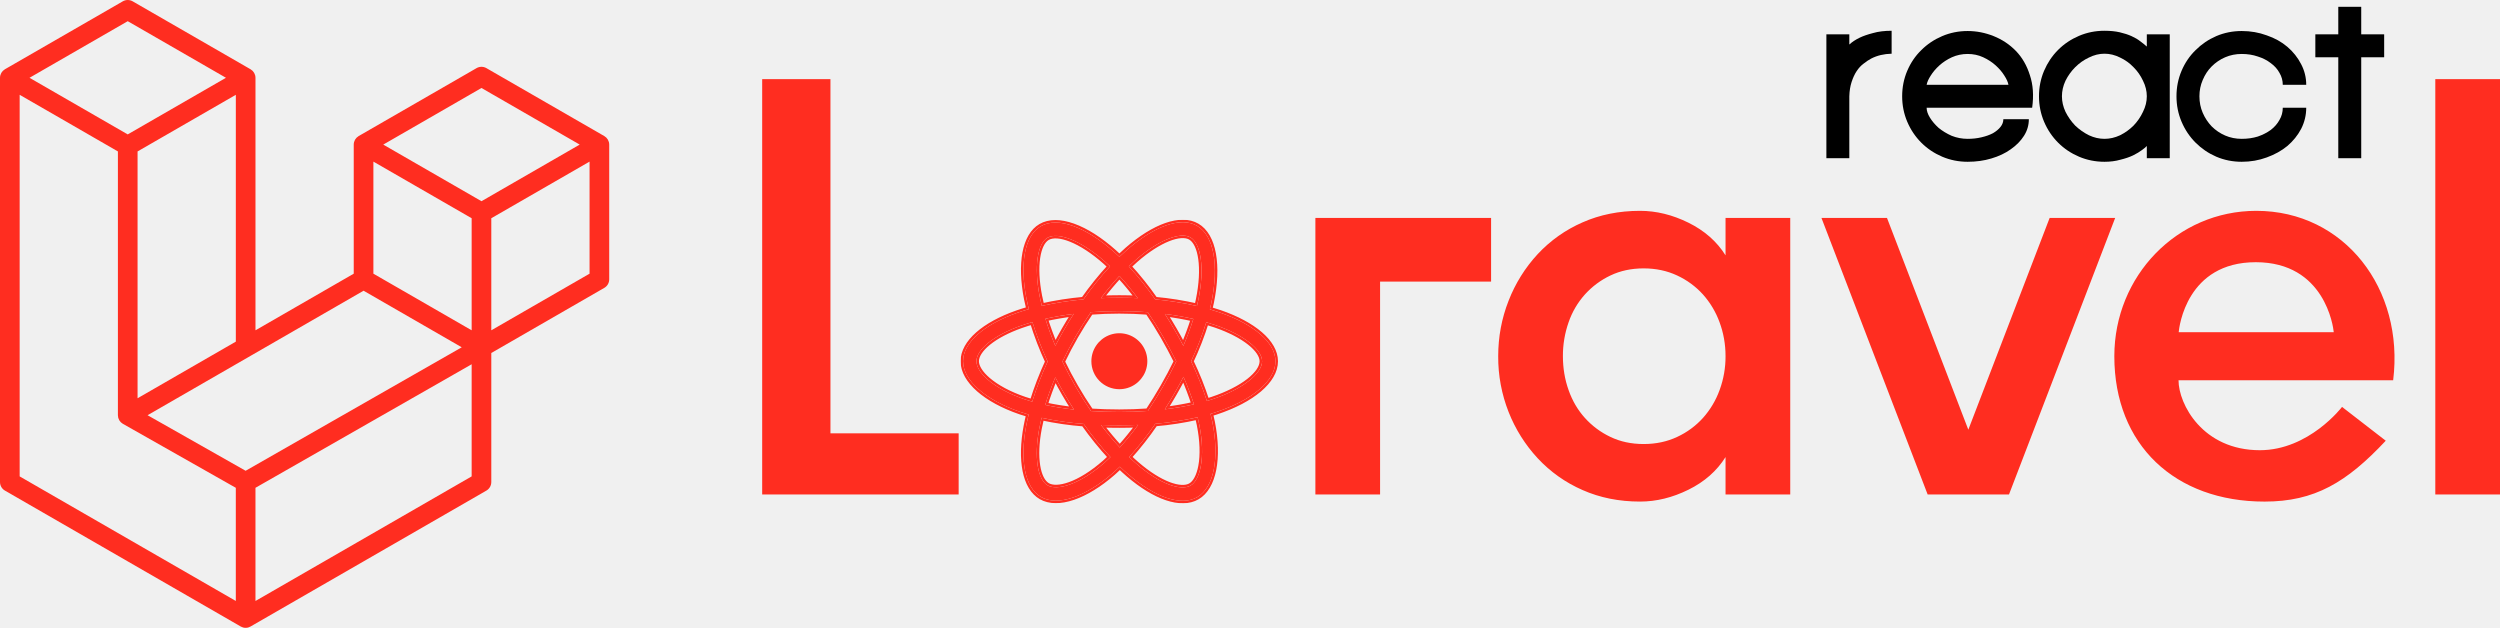
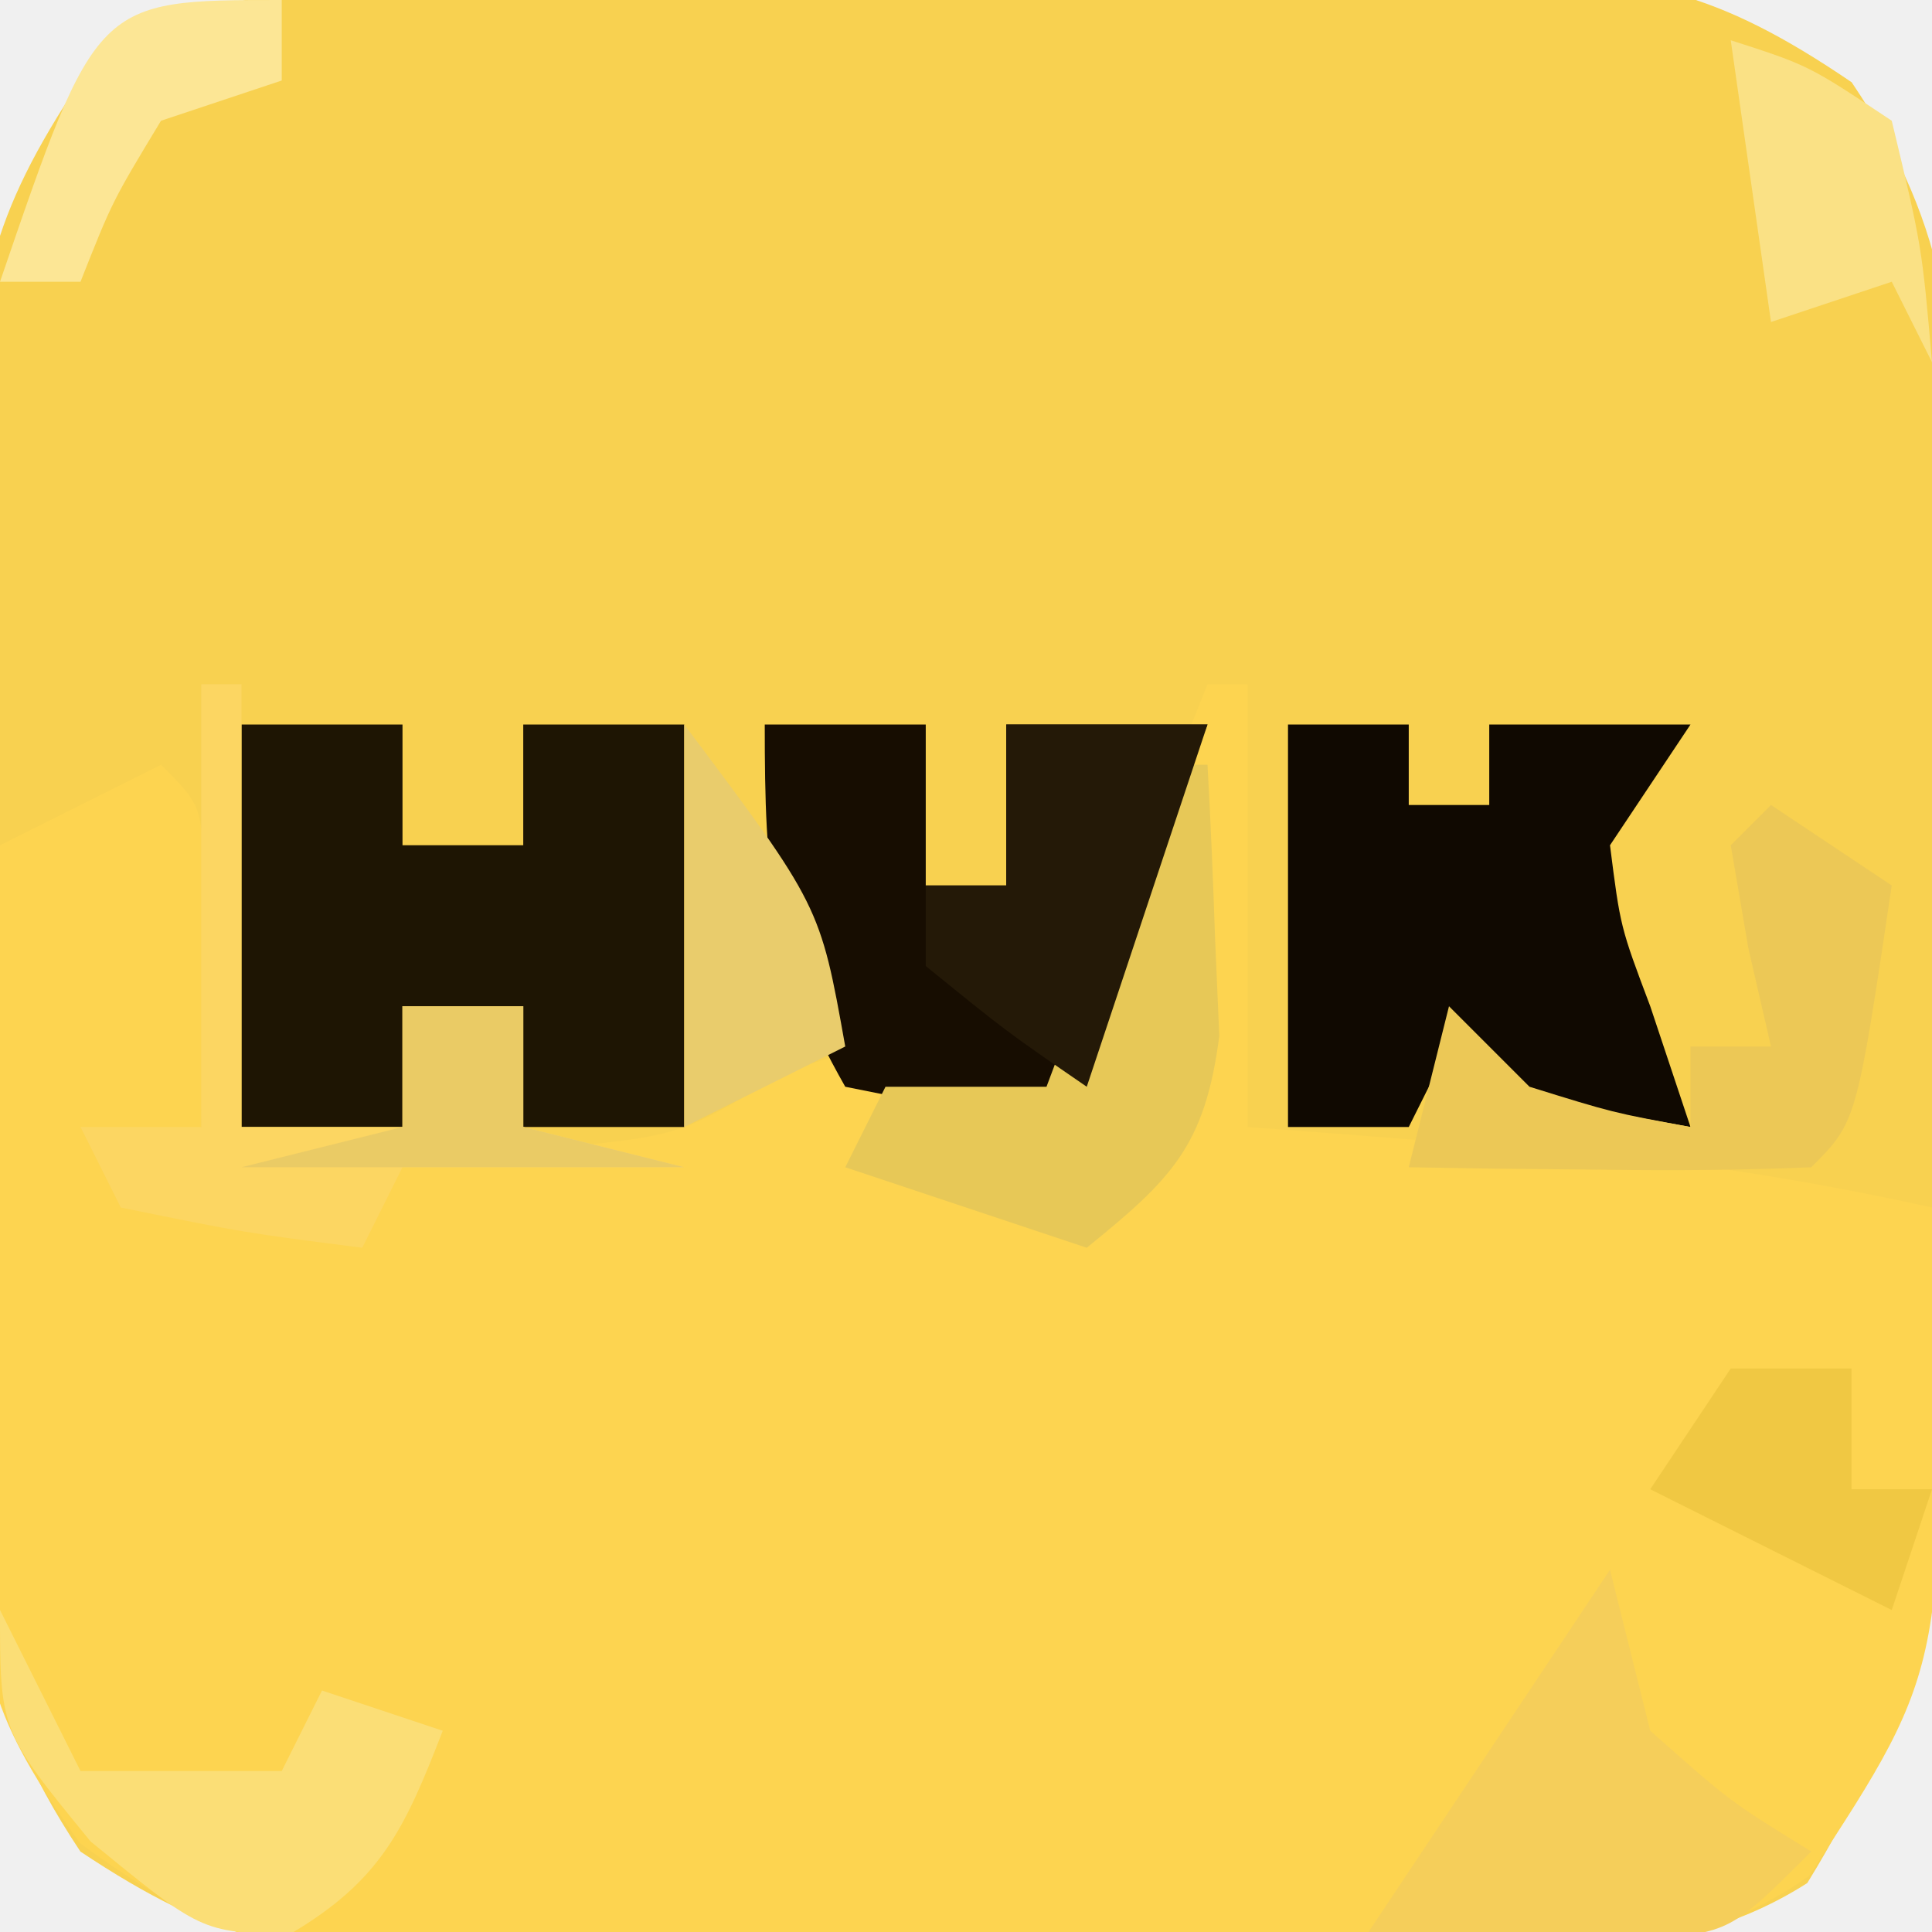
- <svg xmlns="http://www.w3.org/2000/svg" width="1991" height="500" viewBox="0 0 1991 500" fill="none">
-   <mask id="path-1-outside-1_1_7" maskUnits="userSpaceOnUse" x="765" y="175" width="253" height="226" fill="black">
-     <rect fill="white" x="765" y="175" width="253" height="226" />
-     <path d="M971.537 248.894C968.887 247.988 966.217 247.145 963.529 246.365C963.975 244.551 964.386 242.726 964.763 240.892C970.827 211.403 966.862 187.646 953.33 179.825C940.374 172.321 919.125 180.141 897.69 198.84C895.582 200.685 893.518 202.585 891.496 204.541C890.149 203.242 888.767 201.97 887.35 200.727C864.884 180.732 842.365 172.31 828.849 180.157C815.893 187.677 812.042 210.009 817.499 237.958C818.045 240.722 818.658 243.474 819.339 246.214C816.152 247.121 813.073 248.09 810.13 249.117C783.823 258.316 767 272.739 767 287.696C767 303.15 785.056 318.646 812.488 328.042C814.713 328.799 816.959 329.502 819.225 330.152C818.489 333.085 817.838 336.051 817.271 339.05C812.089 366.518 816.131 388.321 829.062 395.795C842.417 403.511 864.822 395.582 886.661 376.458C888.389 374.945 890.116 373.347 891.844 371.664C894.027 373.775 896.273 375.824 898.581 377.811C919.726 396.043 940.607 403.408 953.517 395.914C966.862 388.171 971.2 364.746 965.566 336.246C965.134 334.07 964.637 331.848 964.074 329.582C965.649 329.115 967.192 328.633 968.702 328.136C997.206 318.667 1015.78 303.358 1015.78 287.711C1015.76 272.682 998.403 258.165 971.537 248.894ZM904.681 206.873C923.043 190.854 940.208 184.531 948.033 189.05C956.362 193.865 959.601 213.279 954.367 238.741C954.021 240.399 953.648 242.053 953.247 243.701C942.289 241.208 931.177 239.449 919.985 238.435C913.577 229.204 906.553 220.417 898.959 212.133C900.818 210.33 902.722 208.576 904.671 206.873H904.681ZM840.453 300.476C842.702 304.829 845.053 309.129 847.507 313.376C850.005 317.708 852.608 321.977 855.317 326.182C847.616 325.345 839.963 324.111 832.389 322.487C834.586 315.376 837.292 307.991 840.453 300.476ZM840.453 275.429C837.343 268.074 834.711 260.84 832.55 253.853C839.65 252.262 847.216 250.962 855.104 249.977C852.461 254.102 849.918 258.288 847.475 262.534C845.033 266.781 842.687 271.079 840.437 275.429H840.453ZM846.102 287.955C849.377 281.124 852.905 274.425 856.685 267.857C860.461 261.292 864.481 254.878 868.745 248.614C876.146 248.054 883.733 247.759 891.398 247.759C899.063 247.759 906.697 248.054 914.093 248.619C918.311 254.869 922.307 261.261 926.08 267.795C929.853 274.328 933.427 280.996 936.803 287.799C933.472 294.654 929.906 301.381 926.106 307.981C922.336 314.545 918.363 320.978 914.186 327.281C906.801 327.799 899.156 328.084 891.382 328.084C883.609 328.084 876.109 327.84 868.859 327.369C864.564 321.084 860.511 314.642 856.7 308.043C852.89 301.444 849.352 294.748 846.087 287.955H846.102ZM935.305 313.303C937.81 308.957 940.215 304.553 942.519 300.093C945.678 307.255 948.467 314.576 950.874 322.025C943.21 323.751 935.462 325.074 927.661 325.99C930.293 321.813 932.842 317.584 935.305 313.303ZM942.416 275.434C940.121 271.063 937.736 266.744 935.258 262.477C932.84 258.269 930.319 254.113 927.697 250.008C935.632 251.013 943.245 252.35 950.381 253.983C948.087 261.262 945.428 268.421 942.416 275.434ZM891.502 219.747C896.677 225.401 901.563 231.314 906.143 237.461C896.347 236.994 886.545 236.994 876.736 237.461C881.572 231.066 886.521 225.131 891.502 219.747ZM834.198 189.366C842.521 184.536 860.924 191.439 880.323 208.682C881.561 209.786 882.81 210.941 884.054 212.139C876.422 220.421 869.348 229.201 862.878 238.42C851.711 239.426 840.621 241.157 829.678 243.602C829.046 241.059 828.476 238.499 827.968 235.922C823.278 211.962 826.382 193.901 834.198 189.366ZM822.065 319.89C819.992 319.299 817.945 318.658 815.924 317.967C803.796 313.821 793.779 308.411 786.901 302.518C780.744 297.237 777.624 291.966 777.624 287.696C777.624 278.621 791.13 267.043 813.654 259.191C816.483 258.207 819.337 257.307 822.215 256.491C825.561 267.242 829.612 277.759 834.343 287.976C829.555 298.333 825.454 308.994 822.065 319.89ZM879.659 368.436C870.004 376.894 860.333 382.89 851.808 385.911C844.148 388.622 838.048 388.7 834.363 386.569C826.517 382.035 823.252 364.523 827.704 341.035C828.232 338.271 828.837 335.507 829.518 332.743C840.57 335.124 851.771 336.75 863.044 337.609C869.577 346.876 876.71 355.706 884.396 364.041C882.852 365.559 881.271 367.021 879.659 368.436ZM891.797 356.402C886.76 350.955 881.732 344.927 876.83 338.449C881.594 338.636 886.445 338.729 891.382 338.729C896.451 338.729 901.468 338.62 906.412 338.397C901.849 344.643 896.971 350.652 891.797 356.402ZM956.331 371.219C954.849 379.221 951.869 384.559 948.184 386.694C940.342 391.244 923.577 385.331 905.5 369.736C903.427 367.954 901.354 366.041 899.244 364.036C906.781 355.668 913.747 346.803 920.094 337.501C931.429 336.54 942.685 334.8 953.781 332.292C954.289 334.344 954.738 336.355 955.128 338.325C957.621 350.918 957.979 362.31 956.331 371.219ZM965.349 318.024C963.991 318.475 962.591 318.911 961.171 319.336C957.692 308.535 953.483 297.983 948.572 287.753C953.299 277.659 957.343 267.26 960.679 256.626C963.224 257.367 965.696 258.145 968.075 258.969C991.096 266.908 1005.14 278.663 1005.14 287.696C1005.14 297.335 989.971 309.846 965.349 318.024Z" />
-   </mask>
-   <path d="M971.537 248.894C968.887 247.988 966.217 247.145 963.529 246.365C963.975 244.551 964.386 242.726 964.763 240.892C970.827 211.403 966.862 187.646 953.33 179.825C940.374 172.321 919.125 180.141 897.69 198.84C895.582 200.685 893.518 202.585 891.496 204.541C890.149 203.242 888.767 201.97 887.35 200.727C864.884 180.732 842.365 172.31 828.849 180.157C815.893 187.677 812.042 210.009 817.499 237.958C818.045 240.722 818.658 243.474 819.339 246.214C816.152 247.121 813.073 248.09 810.13 249.117C783.823 258.316 767 272.739 767 287.696C767 303.15 785.056 318.646 812.488 328.042C814.713 328.799 816.959 329.502 819.225 330.152C818.489 333.085 817.838 336.051 817.271 339.05C812.089 366.518 816.131 388.321 829.062 395.795C842.417 403.511 864.822 395.582 886.661 376.458C888.389 374.945 890.116 373.347 891.844 371.664C894.027 373.775 896.273 375.824 898.581 377.811C919.726 396.043 940.607 403.408 953.517 395.914C966.862 388.171 971.2 364.746 965.566 336.246C965.134 334.07 964.637 331.848 964.074 329.582C965.649 329.115 967.192 328.633 968.702 328.136C997.206 318.667 1015.78 303.358 1015.78 287.711C1015.76 272.682 998.403 258.165 971.537 248.894ZM904.681 206.873C923.043 190.854 940.208 184.531 948.033 189.05C956.362 193.865 959.601 213.279 954.367 238.741C954.021 240.399 953.648 242.053 953.247 243.701C942.289 241.208 931.177 239.449 919.985 238.435C913.577 229.204 906.553 220.417 898.959 212.133C900.818 210.33 902.722 208.576 904.671 206.873H904.681ZM840.453 300.476C842.702 304.829 845.053 309.129 847.507 313.376C850.005 317.708 852.608 321.977 855.317 326.182C847.616 325.345 839.963 324.111 832.389 322.487C834.586 315.376 837.292 307.991 840.453 300.476ZM840.453 275.429C837.343 268.074 834.711 260.84 832.55 253.853C839.65 252.262 847.216 250.962 855.104 249.977C852.461 254.102 849.918 258.288 847.475 262.534C845.033 266.781 842.687 271.079 840.437 275.429H840.453ZM846.102 287.955C849.377 281.124 852.905 274.425 856.685 267.857C860.461 261.292 864.481 254.878 868.745 248.614C876.146 248.054 883.733 247.759 891.398 247.759C899.063 247.759 906.697 248.054 914.093 248.619C918.311 254.869 922.307 261.261 926.08 267.795C929.853 274.328 933.427 280.996 936.803 287.799C933.472 294.654 929.906 301.381 926.106 307.981C922.336 314.545 918.363 320.978 914.186 327.281C906.801 327.799 899.156 328.084 891.382 328.084C883.609 328.084 876.109 327.84 868.859 327.369C864.564 321.084 860.511 314.642 856.7 308.043C852.89 301.444 849.352 294.748 846.087 287.955H846.102ZM935.305 313.303C937.81 308.957 940.215 304.553 942.519 300.093C945.678 307.255 948.467 314.576 950.874 322.025C943.21 323.751 935.462 325.074 927.661 325.99C930.293 321.813 932.842 317.584 935.305 313.303ZM942.416 275.434C940.121 271.063 937.736 266.744 935.258 262.477C932.84 258.269 930.319 254.113 927.697 250.008C935.632 251.013 943.245 252.35 950.381 253.983C948.087 261.262 945.428 268.421 942.416 275.434ZM891.502 219.747C896.677 225.401 901.563 231.314 906.143 237.461C896.347 236.994 886.545 236.994 876.736 237.461C881.572 231.066 886.521 225.131 891.502 219.747ZM834.198 189.366C842.521 184.536 860.924 191.439 880.323 208.682C881.561 209.786 882.81 210.941 884.054 212.139C876.422 220.421 869.348 229.201 862.878 238.42C851.711 239.426 840.621 241.157 829.678 243.602C829.046 241.059 828.476 238.499 827.968 235.922C823.278 211.962 826.382 193.901 834.198 189.366ZM822.065 319.89C819.992 319.299 817.945 318.658 815.924 317.967C803.796 313.821 793.779 308.411 786.901 302.518C780.744 297.237 777.624 291.966 777.624 287.696C777.624 278.621 791.13 267.043 813.654 259.191C816.483 258.207 819.337 257.307 822.215 256.491C825.561 267.242 829.612 277.759 834.343 287.976C829.555 298.333 825.454 308.994 822.065 319.89ZM879.659 368.436C870.004 376.894 860.333 382.89 851.808 385.911C844.148 388.622 838.048 388.7 834.363 386.569C826.517 382.035 823.252 364.523 827.704 341.035C828.232 338.271 828.837 335.507 829.518 332.743C840.57 335.124 851.771 336.75 863.044 337.609C869.577 346.876 876.71 355.706 884.396 364.041C882.852 365.559 881.271 367.021 879.659 368.436ZM891.797 356.402C886.76 350.955 881.732 344.927 876.83 338.449C881.594 338.636 886.445 338.729 891.382 338.729C896.451 338.729 901.468 338.62 906.412 338.397C901.849 344.643 896.971 350.652 891.797 356.402ZM956.331 371.219C954.849 379.221 951.869 384.559 948.184 386.694C940.342 391.244 923.577 385.331 905.5 369.736C903.427 367.954 901.354 366.041 899.244 364.036C906.781 355.668 913.747 346.803 920.094 337.501C931.429 336.54 942.685 334.8 953.781 332.292C954.289 334.344 954.738 336.355 955.128 338.325C957.621 350.918 957.979 362.31 956.331 371.219ZM965.349 318.024C963.991 318.475 962.591 318.911 961.171 319.336C957.692 308.535 953.483 297.983 948.572 287.753C953.299 277.659 957.343 267.26 960.679 256.626C963.224 257.367 965.696 258.145 968.075 258.969C991.096 266.908 1005.14 278.663 1005.14 287.696C1005.14 297.335 989.971 309.846 965.349 318.024Z" fill="#FF2D20" />
-   <path d="M971.537 248.894C968.887 247.988 966.217 247.145 963.529 246.365C963.975 244.551 964.386 242.726 964.763 240.892C970.827 211.403 966.862 187.646 953.33 179.825C940.374 172.321 919.125 180.141 897.69 198.84C895.582 200.685 893.518 202.585 891.496 204.541C890.149 203.242 888.767 201.97 887.35 200.727C864.884 180.732 842.365 172.31 828.849 180.157C815.893 187.677 812.042 210.009 817.499 237.958C818.045 240.722 818.658 243.474 819.339 246.214C816.152 247.121 813.073 248.09 810.13 249.117C783.823 258.316 767 272.739 767 287.696C767 303.15 785.056 318.646 812.488 328.042C814.713 328.799 816.959 329.502 819.225 330.152C818.489 333.085 817.838 336.051 817.271 339.05C812.089 366.518 816.131 388.321 829.062 395.795C842.417 403.511 864.822 395.582 886.661 376.458C888.389 374.945 890.116 373.347 891.844 371.664C894.027 373.775 896.273 375.824 898.581 377.811C919.726 396.043 940.607 403.408 953.517 395.914C966.862 388.171 971.2 364.746 965.566 336.246C965.134 334.07 964.637 331.848 964.074 329.582C965.649 329.115 967.192 328.633 968.702 328.136C997.206 318.667 1015.78 303.358 1015.78 287.711C1015.76 272.682 998.403 258.165 971.537 248.894ZM904.681 206.873C923.043 190.854 940.208 184.531 948.033 189.05C956.362 193.865 959.601 213.279 954.367 238.741C954.021 240.399 953.648 242.053 953.247 243.701C942.289 241.208 931.177 239.449 919.985 238.435C913.577 229.204 906.553 220.417 898.959 212.133C900.818 210.33 902.722 208.576 904.671 206.873H904.681ZM840.453 300.476C842.702 304.829 845.053 309.129 847.507 313.376C850.005 317.708 852.608 321.977 855.317 326.182C847.616 325.345 839.963 324.111 832.389 322.487C834.586 315.376 837.292 307.991 840.453 300.476ZM840.453 275.429C837.343 268.074 834.711 260.84 832.55 253.853C839.65 252.262 847.216 250.962 855.104 249.977C852.461 254.102 849.918 258.288 847.475 262.534C845.033 266.781 842.687 271.079 840.437 275.429H840.453ZM846.102 287.955C849.377 281.124 852.905 274.425 856.685 267.857C860.461 261.292 864.481 254.878 868.745 248.614C876.146 248.054 883.733 247.759 891.398 247.759C899.063 247.759 906.697 248.054 914.093 248.619C918.311 254.869 922.307 261.261 926.08 267.795C929.853 274.328 933.427 280.996 936.803 287.799C933.472 294.654 929.906 301.381 926.106 307.981C922.336 314.545 918.363 320.978 914.186 327.281C906.801 327.799 899.156 328.084 891.382 328.084C883.609 328.084 876.109 327.84 868.859 327.369C864.564 321.084 860.511 314.642 856.7 308.043C852.89 301.444 849.352 294.748 846.087 287.955H846.102ZM935.305 313.303C937.81 308.957 940.215 304.553 942.519 300.093C945.678 307.255 948.467 314.576 950.874 322.025C943.21 323.751 935.462 325.074 927.661 325.99C930.293 321.813 932.842 317.584 935.305 313.303ZM942.416 275.434C940.121 271.063 937.736 266.744 935.258 262.477C932.84 258.269 930.319 254.113 927.697 250.008C935.632 251.013 943.245 252.35 950.381 253.983C948.087 261.262 945.428 268.421 942.416 275.434ZM891.502 219.747C896.677 225.401 901.563 231.314 906.143 237.461C896.347 236.994 886.545 236.994 876.736 237.461C881.572 231.066 886.521 225.131 891.502 219.747ZM834.198 189.366C842.521 184.536 860.924 191.439 880.323 208.682C881.561 209.786 882.81 210.941 884.054 212.139C876.422 220.421 869.348 229.201 862.878 238.42C851.711 239.426 840.621 241.157 829.678 243.602C829.046 241.059 828.476 238.499 827.968 235.922C823.278 211.962 826.382 193.901 834.198 189.366ZM822.065 319.89C819.992 319.299 817.945 318.658 815.924 317.967C803.796 313.821 793.779 308.411 786.901 302.518C780.744 297.237 777.624 291.966 777.624 287.696C777.624 278.621 791.13 267.043 813.654 259.191C816.483 258.207 819.337 257.307 822.215 256.491C825.561 267.242 829.612 277.759 834.343 287.976C829.555 298.333 825.454 308.994 822.065 319.89ZM879.659 368.436C870.004 376.894 860.333 382.89 851.808 385.911C844.148 388.622 838.048 388.7 834.363 386.569C826.517 382.035 823.252 364.523 827.704 341.035C828.232 338.271 828.837 335.507 829.518 332.743C840.57 335.124 851.771 336.75 863.044 337.609C869.577 346.876 876.71 355.706 884.396 364.041C882.852 365.559 881.271 367.021 879.659 368.436ZM891.797 356.402C886.76 350.955 881.732 344.927 876.83 338.449C881.594 338.636 886.445 338.729 891.382 338.729C896.451 338.729 901.468 338.62 906.412 338.397C901.849 344.643 896.971 350.652 891.797 356.402ZM956.331 371.219C954.849 379.221 951.869 384.559 948.184 386.694C940.342 391.244 923.577 385.331 905.5 369.736C903.427 367.954 901.354 366.041 899.244 364.036C906.781 355.668 913.747 346.803 920.094 337.501C931.429 336.54 942.685 334.8 953.781 332.292C954.289 334.344 954.738 336.355 955.128 338.325C957.621 350.918 957.979 362.31 956.331 371.219ZM965.349 318.024C963.991 318.475 962.591 318.911 961.171 319.336C957.692 308.535 953.483 297.983 948.572 287.753C953.299 277.659 957.343 267.26 960.679 256.626C963.224 257.367 965.696 258.145 968.075 258.969C991.096 266.908 1005.14 278.663 1005.14 287.696C1005.14 297.335 989.971 309.846 965.349 318.024Z" stroke="#FF2D20" stroke-width="4" mask="url(#path-1-outside-1_1_7)" />
-   <path d="M891.382 309.96C895.793 309.974 900.109 308.679 903.783 306.24C907.457 303.8 910.325 300.324 912.023 296.253C913.721 292.182 914.172 287.699 913.321 283.372C912.469 279.044 910.352 275.066 907.239 271.943C904.125 268.819 900.154 266.689 895.829 265.823C891.504 264.957 887.02 265.394 882.944 267.079C878.867 268.764 875.383 271.62 872.931 275.286C870.479 278.953 869.17 283.264 869.17 287.675C869.164 290.597 869.733 293.492 870.847 296.193C871.96 298.895 873.595 301.351 875.658 303.421C877.72 305.49 880.171 307.133 882.869 308.255C885.567 309.377 888.46 309.957 891.382 309.96Z" fill="#FF2D20" />
-   <path fill-rule="evenodd" clip-rule="evenodd" d="M484.904 113.113C485.084 113.78 485.176 114.467 485.178 115.157V222.481C485.178 223.859 484.815 225.212 484.125 226.404C483.435 227.596 482.443 228.584 481.25 229.27L391.267 281.132V383.926C391.267 386.724 389.782 389.306 387.359 390.715L199.527 498.958C199.097 499.202 198.628 499.359 198.159 499.525C197.984 499.584 197.817 499.691 197.632 499.74C196.319 500.087 194.939 500.087 193.626 499.74C193.411 499.682 193.215 499.564 193.01 499.486C192.58 499.33 192.131 499.193 191.72 498.958L3.928 390.715C2.735 390.029 1.744 389.04 1.054 387.848C0.365 386.656 0.001 385.304 0 383.926L0 61.955C0 61.251 0.098 60.566 0.274 59.901C0.332 59.676 0.469 59.471 0.547 59.246C0.694 58.835 0.831 58.414 1.046 58.033C1.192 57.779 1.407 57.573 1.583 57.338C1.808 57.025 2.013 56.703 2.277 56.429C2.501 56.204 2.795 56.038 3.049 55.842C3.332 55.607 3.586 55.353 3.908 55.167L97.819 1.045C99.008 0.36 100.356 0 101.728 0C103.099 0 104.447 0.36 105.636 1.045L199.537 55.167H199.557C199.869 55.363 200.133 55.607 200.417 55.832C200.671 56.028 200.954 56.204 201.179 56.419C201.452 56.703 201.648 57.025 201.882 57.338C202.048 57.573 202.273 57.779 202.41 58.033C202.635 58.424 202.762 58.835 202.918 59.246C202.996 59.471 203.133 59.676 203.192 59.911C203.371 60.578 203.463 61.265 203.465 61.955V263.055L281.713 217.952V115.148C281.713 114.463 281.81 113.768 281.986 113.113C282.055 112.878 282.182 112.673 282.26 112.448C282.416 112.037 282.553 111.617 282.768 111.235C282.915 110.981 283.13 110.775 283.296 110.541C283.53 110.228 283.726 109.905 283.999 109.631C284.224 109.406 284.507 109.24 284.761 109.044C285.054 108.809 285.309 108.555 285.621 108.369L379.542 54.248C380.73 53.562 382.078 53.201 383.45 53.201C384.822 53.201 386.17 53.562 387.359 54.248L481.26 108.369C481.592 108.565 481.846 108.809 482.139 109.034C482.383 109.23 482.667 109.406 482.891 109.621C483.165 109.905 483.36 110.228 483.595 110.541C483.771 110.775 483.986 110.981 484.123 111.235C484.347 111.617 484.474 112.037 484.631 112.448C484.719 112.673 484.846 112.878 484.904 113.113ZM469.524 217.952V128.705L436.664 147.642L391.267 173.808V263.055L469.534 217.952H469.524ZM375.623 379.397V290.091L330.969 315.621L203.455 388.475V478.622L375.623 379.397ZM15.653 75.503V379.397L187.802 478.612V388.485L97.868 337.532L97.839 337.513L97.8 337.493C97.497 337.317 97.243 337.063 96.959 336.847C96.715 336.652 96.432 336.495 96.217 336.28L96.197 336.251C95.943 336.006 95.767 335.703 95.552 335.429C95.357 335.165 95.122 334.94 94.966 334.666L94.956 334.637C94.78 334.343 94.673 333.991 94.546 333.659C94.419 333.365 94.253 333.091 94.175 332.778C94.077 332.407 94.057 332.006 94.018 331.624C93.979 331.331 93.901 331.037 93.901 330.744V120.606L48.514 94.43L15.653 75.503ZM101.737 16.872L23.5 61.955L101.718 107.039L179.946 61.946L101.718 16.872H101.737ZM142.425 298.23L187.812 272.074V75.503L154.951 94.44L109.554 120.606V317.177L142.425 298.23ZM383.45 70.074L305.222 115.157L383.45 160.241L461.668 115.148L383.45 70.074ZM375.623 173.808L330.227 147.642L297.366 128.705V217.952L342.753 244.108L375.623 263.055V173.808ZM195.619 374.927L310.362 309.351L367.719 276.583L289.549 231.529L199.547 283.401L117.518 330.675L195.619 374.927Z" fill="#FF2D20" />
-   <path fill-rule="evenodd" clip-rule="evenodd" d="M661.371 63V345.115H763.474V393.787H607V63H661.371ZM1047.57 393.787V173.576H1187.5V224.268H1099.09V393.811H1047.57V393.787ZM1374.22 203.347V173.576H1425.75V393.799H1374.22V364.016C1367.29 375.045 1357.45 383.712 1344.68 390.004C1331.92 396.308 1319.08 399.454 1306.15 399.454C1289.45 399.454 1274.17 396.394 1260.3 390.249C1246.79 384.36 1234.64 375.751 1224.61 364.958C1214.66 354.224 1206.81 341.728 1201.45 328.112C1195.88 313.965 1193.07 298.88 1193.17 283.675C1193.17 268.251 1195.93 253.513 1201.45 239.484C1206.77 225.777 1214.62 213.193 1224.6 202.393C1234.64 191.605 1246.79 183 1260.3 177.114C1274.17 170.969 1289.45 167.909 1306.15 167.909C1319.07 167.909 1331.92 171.055 1344.68 177.359C1357.45 183.663 1367.29 192.318 1374.22 203.347ZM1369.5 310.619C1372.67 301.995 1374.27 292.875 1374.22 283.688C1374.22 274.225 1372.63 265.252 1369.5 256.757C1366.54 248.576 1362.06 241.035 1356.27 234.538C1350.5 228.166 1343.5 223.021 1335.7 219.408C1327.67 215.638 1318.75 213.74 1308.99 213.74C1299.22 213.74 1290.39 215.638 1282.52 219.408C1274.81 223.064 1267.9 228.206 1262.19 234.538C1256.42 241.001 1252 248.551 1249.2 256.744C1246.17 265.399 1244.65 274.508 1244.7 283.675C1244.7 293.126 1246.18 302.111 1249.2 310.606C1252.18 319.126 1256.52 326.52 1262.19 332.824C1267.9 339.159 1274.81 344.302 1282.52 347.955C1290.39 351.737 1299.22 353.623 1308.99 353.623C1318.75 353.623 1327.67 351.737 1335.7 347.955C1343.51 344.346 1350.5 339.2 1356.27 332.824C1362.06 326.332 1366.54 318.795 1369.5 310.619ZM1632.33 173.576H1684.52L1599.96 393.799H1535.18L1450.61 173.576H1502.8L1567.57 342.214L1632.33 173.576ZM1796.91 167.909C1867.06 167.909 1914.91 230.07 1905.92 302.821H1734.98C1734.98 321.819 1754.17 358.544 1799.74 358.544C1838.92 358.544 1865.19 324.084 1865.2 324.06L1900.01 350.991C1868.89 384.202 1843.4 399.467 1803.49 399.467C1732.19 399.467 1683.85 354.369 1683.85 283.688C1683.85 219.751 1733.82 167.909 1796.91 167.909ZM1735.11 264.542H1858.6C1858.22 260.307 1851.52 208.819 1796.49 208.819C1741.45 208.819 1735.51 260.307 1735.11 264.542ZM1939.47 393.787V63H1991V393.787H1939.47Z" fill="#FF2D20" />
-   <path d="M1472.8 35.462C1474.96 33.432 1477.74 31.605 1481.12 29.981C1483.96 28.628 1487.48 27.41 1491.68 26.327C1495.87 25.109 1500.81 24.5 1506.49 24.5V42.77C1500.4 42.905 1494.99 44.191 1490.25 46.627C1488.22 47.71 1486.19 49.063 1484.16 50.687C1482.13 52.176 1480.31 54.138 1478.68 56.574C1477.06 59.01 1475.71 61.92 1474.62 65.303C1473.54 68.551 1472.93 72.34 1472.8 76.671V126H1454.53V27.342H1472.8V35.462Z" fill="black" />
-   <path d="M1615.77 94.941C1615.77 99.678 1614.49 104.076 1611.91 108.136C1609.34 112.196 1605.82 115.782 1601.36 118.895C1597.03 122.008 1591.89 124.444 1585.93 126.203C1580.11 127.962 1573.82 128.842 1567.05 128.842C1559.88 128.842 1553.11 127.489 1546.75 124.782C1540.39 122.075 1534.84 118.354 1530.11 113.617C1525.37 108.88 1521.65 103.332 1518.94 96.971C1516.23 90.61 1514.88 83.844 1514.88 76.671C1514.88 69.498 1516.23 62.732 1518.94 56.371C1521.65 50.01 1525.37 44.529 1530.11 39.928C1534.84 35.191 1540.39 31.47 1546.75 28.763C1553.11 26.056 1559.88 24.703 1567.05 24.703C1574.09 24.703 1580.99 26.056 1587.76 28.763C1594.52 31.47 1600.41 35.394 1605.42 40.537C1610.43 45.68 1614.15 52.108 1616.58 59.822C1619.15 67.401 1619.76 76.062 1618.41 85.806H1534.37C1534.37 88.242 1535.25 90.881 1537.01 93.723C1538.77 96.565 1541.07 99.272 1543.91 101.843C1546.89 104.279 1550.34 106.377 1554.26 108.136C1558.32 109.76 1562.59 110.572 1567.05 110.572C1570.98 110.572 1574.63 110.166 1578.01 109.354C1581.53 108.542 1584.58 107.459 1587.15 106.106C1589.72 104.617 1591.75 102.926 1593.24 101.031C1594.73 99.136 1595.47 97.106 1595.47 94.941H1615.77ZM1599.53 67.536C1599.13 65.371 1598.04 62.935 1596.28 60.228C1594.52 57.386 1592.22 54.679 1589.38 52.108C1586.54 49.537 1583.22 47.371 1579.43 45.612C1575.65 43.853 1571.52 42.973 1567.05 42.973C1562.59 42.973 1558.39 43.853 1554.47 45.612C1550.68 47.371 1547.36 49.537 1544.52 52.108C1541.68 54.679 1539.38 57.386 1537.62 60.228C1535.86 62.935 1534.77 65.371 1534.37 67.536H1599.53Z" fill="black" />
-   <path d="M1709.72 126V116.256C1709.04 117.068 1707.76 118.151 1705.86 119.504C1704.1 120.857 1701.74 122.278 1698.76 123.767C1695.92 125.12 1692.53 126.271 1688.61 127.218C1684.82 128.301 1680.62 128.842 1676.02 128.842C1668.85 128.842 1662.08 127.489 1655.72 124.782C1649.36 122.075 1643.81 118.354 1639.08 113.617C1634.34 108.88 1630.62 103.332 1627.91 96.971C1625.21 90.61 1623.85 83.844 1623.85 76.671C1623.85 69.498 1625.21 62.732 1627.91 56.371C1630.62 50.01 1634.34 44.462 1639.08 39.725C1643.81 34.988 1649.36 31.267 1655.72 28.56C1662.08 25.853 1668.85 24.5 1676.02 24.5C1680.62 24.5 1684.68 24.906 1688.2 25.718C1691.72 26.53 1694.83 27.545 1697.54 28.763C1700.25 29.981 1702.55 31.334 1704.44 32.823C1706.47 34.312 1708.23 35.733 1709.72 37.086V27.342H1727.99V126H1709.72ZM1642.12 76.671C1642.12 80.866 1643.07 84.994 1644.96 89.054C1646.99 93.114 1649.57 96.768 1652.68 100.016C1655.93 103.129 1659.58 105.7 1663.64 107.73C1667.7 109.625 1671.83 110.572 1676.02 110.572C1680.22 110.572 1684.35 109.625 1688.41 107.73C1692.47 105.7 1696.05 103.129 1699.16 100.016C1702.28 96.768 1704.78 93.114 1706.68 89.054C1708.71 84.994 1709.72 80.866 1709.72 76.671C1709.72 72.476 1708.71 68.348 1706.68 64.288C1704.78 60.228 1702.28 56.642 1699.16 53.529C1696.05 50.281 1692.47 47.71 1688.41 45.815C1684.35 43.785 1680.22 42.77 1676.02 42.77C1671.83 42.77 1667.7 43.785 1663.64 45.815C1659.58 47.71 1655.93 50.281 1652.68 53.529C1649.57 56.642 1646.99 60.228 1644.96 64.288C1643.07 68.348 1642.12 72.476 1642.12 76.671Z" fill="black" />
-   <path d="M1836.68 85.806C1836.68 91.761 1835.32 97.377 1832.62 102.655C1829.91 107.798 1826.25 112.331 1821.65 116.256C1817.05 120.045 1811.57 123.09 1805.21 125.391C1798.98 127.692 1792.35 128.842 1785.32 128.842C1778.14 128.842 1771.38 127.489 1765.02 124.782C1758.79 122.075 1753.31 118.354 1748.57 113.617C1743.84 108.88 1740.11 103.332 1737.41 96.971C1734.7 90.61 1733.35 83.844 1733.35 76.671C1733.35 69.498 1734.7 62.732 1737.41 56.371C1740.11 50.01 1743.84 44.529 1748.57 39.928C1753.31 35.191 1758.79 31.47 1765.02 28.763C1771.38 26.056 1778.14 24.703 1785.32 24.703C1792.35 24.703 1798.98 25.853 1805.21 28.154C1811.57 30.319 1817.05 33.364 1821.65 37.289C1826.25 41.214 1829.91 45.815 1832.62 51.093C1835.32 56.236 1836.68 61.717 1836.68 67.536H1818C1818 64.153 1817.12 60.972 1815.36 57.995C1813.74 55.018 1811.44 52.446 1808.46 50.281C1805.48 47.98 1802.03 46.221 1798.11 45.003C1794.18 43.65 1789.92 42.973 1785.32 42.973C1780.58 42.973 1776.18 43.853 1772.12 45.612C1768.06 47.371 1764.47 49.807 1761.36 52.92C1758.38 55.897 1756.02 59.484 1754.26 63.679C1752.5 67.739 1751.62 72.07 1751.62 76.671C1751.62 81.408 1752.5 85.806 1754.26 89.866C1756.02 93.926 1758.38 97.512 1761.36 100.625C1764.47 103.738 1768.06 106.174 1772.12 107.933C1776.18 109.692 1780.58 110.572 1785.32 110.572C1789.92 110.572 1794.18 109.963 1798.11 108.745C1802.03 107.392 1805.48 105.632 1808.46 103.467C1811.44 101.166 1813.74 98.527 1815.36 95.55C1817.12 92.573 1818 89.325 1818 85.806H1836.68Z" fill="black" />
-   <path d="M1862.21 126V45.612H1843.94V27.342H1862.21V5.418H1880.48V27.342H1898.75V45.612H1880.48V126H1862.21Z" fill="black" />
+ <svg xmlns="http://www.w3.org/2000/svg" version="1.1" width="48" height="48">
+   <path d="M0 0 C0.825 -0.005 1.649 -0.01 2.499 -0.014 C4.237 -0.018 5.975 -0.009 7.713 0.012 C10.367 0.039 13.018 0.012 15.672 -0.02 C17.365 -0.016 19.057 -0.01 20.75 0 C21.935 -0.015 21.935 -0.015 23.143 -0.031 C27.142 0.054 28.988 0.401 32.379 2.708 C34.875 6.405 35.05 9.32 34.934 13.633 C34.93 14.77 34.93 14.77 34.927 15.93 C34.917 17.527 34.895 19.124 34.862 20.72 C34.813 23.156 34.801 25.591 34.795 28.027 C34.781 29.583 34.765 31.139 34.746 32.695 C34.741 33.419 34.735 34.143 34.73 34.89 C34.615 39.801 33.84 43.285 31.277 47.447 C28.108 49.475 24.593 49.132 20.945 49.133 C20.118 49.14 19.291 49.148 18.438 49.156 C16.688 49.167 14.938 49.17 13.188 49.165 C10.516 49.164 7.847 49.206 5.176 49.25 C3.474 49.255 1.772 49.258 0.07 49.258 C-1.124 49.282 -1.124 49.282 -2.342 49.307 C-6.338 49.258 -8.22 48.934 -11.627 46.666 C-14.291 42.664 -14.349 39.75 -14.289 35.039 C-14.294 34.215 -14.299 33.39 -14.304 32.541 C-14.307 30.802 -14.298 29.064 -14.277 27.326 C-14.25 24.672 -14.277 22.022 -14.309 19.367 C-14.305 17.674 -14.299 15.982 -14.289 14.289 C-14.299 13.499 -14.309 12.71 -14.32 11.896 C-14.236 7.926 -13.881 6.047 -11.623 2.667 C-7.623 -0.005 -4.712 -0.06 0 0 Z " fill="#F8D150" transform="translate(13.625,-0.6640625)" />
+   <path d="M0 0 C0.33 0 0.66 0 1 0 C1 3.63 1 7.26 1 11 C1.808 11.061 2.616 11.121 3.449 11.184 C4.518 11.267 5.586 11.351 6.688 11.438 C7.743 11.519 8.799 11.6 9.887 11.684 C12.651 11.965 15.289 12.402 18 13 C18.396 24.34 18.396 24.34 14.953 29.6 C11.805 31.857 8.307 31.468 4.57 31.469 C3.743 31.476 2.916 31.484 2.063 31.492 C0.313 31.503 -1.437 31.505 -3.187 31.501 C-5.859 31.5 -8.528 31.542 -11.199 31.586 C-12.901 31.591 -14.603 31.594 -16.305 31.594 C-17.499 31.618 -17.499 31.618 -18.717 31.643 C-22.857 31.592 -24.569 31.315 -28.013 28.794 C-30.202 25.715 -30.597 24.416 -30.488 20.699 C-30.472 19.723 -30.456 18.746 -30.439 17.74 C-30.398 16.733 -30.356 15.725 -30.312 14.688 C-30.29 13.661 -30.267 12.634 -30.244 11.576 C-30.185 9.049 -30.103 6.525 -30 4 C-28.68 3.34 -27.36 2.68 -26 2 C-25 3 -25 3 -24.902 4.848 C-24.935 6.898 -24.967 8.949 -25 11 C-25.99 11.495 -25.99 11.495 -27 12 C-25.009 12.381 -23.007 12.713 -21 13 C-20.67 12.67 -20.34 12.34 -20 12 C-18.907 11.856 -17.814 11.711 -16.688 11.562 C-13.153 11.23 -13.153 11.23 -10.875 9.875 C-9 9 -9 9 -4 10 C-2.68 6.7 -1.36 3.4 0 0 Z " fill="#FDD450" transform="translate(30,17)" />
+   <path d="M0 0 C1.32 0 2.64 0 4 0 C4 0.99 4 1.98 4 3 C4.99 3 5.98 3 7 3 C7 2.01 7 1.02 7 0 C8.32 0 9.64 0 11 0 C11 3.3 11 6.6 11 10 C9.68 10 8.36 10 7 10 C7 9.01 7 8.02 7 7 C6.01 7 5.02 7 4 7 C4 7.99 4 8.98 4 10 C2.68 10 1.36 10 0 10 C0 6.7 0 3.4 0 0 Z " fill="#1E1503" transform="translate(6,18)" />
+   <path d="M0 0 C0.99 0 1.98 0 3 0 C3 0.66 3 1.32 3 2 C3.66 2 4.32 2 5 2 C5 1.34 5 0.68 5 0 C6.65 0 8.3 0 10 0 C9.01 1.485 9.01 1.485 8 3 C8.257 5.029 8.257 5.029 9 7 C9.33 7.99 9.66 8.98 10 10 C5.125 9.125 5.125 9.125 4 8 C3.67 8.66 3.34 9.32 3 10 C2.01 10 1.02 10 0 10 C0 6.7 0 3.4 0 0 Z " fill="#100901" transform="translate(32,18)" />
+   <path d="M0 0 C1.32 0 2.64 0 4 0 C4 1.32 4 2.64 4 4 C4.66 4 5.32 4 6 4 C6 2.68 6 1.36 6 0 C7.65 0 9.3 0 11 0 C9.68 3.3 8.36 6.6 7 10 C5.35 9.67 3.7 9.34 2 9 C0.14 5.723 0 3.834 0 0 Z " fill="#170D01" transform="translate(19,18)" />
+   <path d="M0 0 C0.33 0 0.66 0 1 0 C1 3.63 1 7.26 1 11 C2.32 11 3.64 11 5 11 C5 10.01 5 9.02 5 8 C5.99 8 6.98 8 8 8 C8 8.99 8 9.98 8 11 C9.32 11.33 10.64 11.66 12 12 C9.69 12 7.38 12 5 12 C4.67 12.66 4.34 13.32 4 14 C1.062 13.625 1.062 13.625 -2 13 C-2.33 12.34 -2.66 11.68 -3 11 C-2.01 11 -1.02 11 0 11 C0 7.37 0 3.74 0 0 Z " fill="#FCD662" transform="translate(5,17)" />
+   <path d="M0 0 C0.33 1.32 0.66 2.64 1 4 C2.977 5.754 2.977 5.754 5 7 C3 9 3 9 0.836 9.195 C-1.443 9.13 -3.721 9.065 -6 9 C-4.02 6.03 -2.04 3.06 0 0 Z " fill="#F5CE5A" transform="translate(40,39)" />
+   <path d="M0 0 C0.99 0.66 1.98 1.32 3 2 C2.125 7.875 2.125 7.875 1 9 C-0.686 9.072 -2.375 9.084 -4.062 9.062 C-4.982 9.053 -5.901 9.044 -6.848 9.035 C-7.558 9.024 -8.268 9.012 -9 9 C-8.67 7.68 -8.34 6.36 -8 5 C-7.34 5.66 -6.68 6.32 -6 7 C-3.931 7.643 -3.931 7.643 -2 8 C-2 7.34 -2 6.68 -2 6 C-1.34 6 -0.68 6 0 6 C-0.278 4.793 -0.278 4.793 -0.562 3.562 C-0.707 2.717 -0.851 1.871 -1 1 C-0.67 0.67 -0.34 0.34 0 0 Z " fill="#ECC856" transform="translate(44,20)" />
+   <path d="M0 0 C0.33 0 0.66 0 1 0 C1.081 1.437 1.139 2.874 1.188 4.312 C1.222 5.113 1.257 5.914 1.293 6.738 C0.938 9.479 0.106 10.292 -2 12 C-3.98 11.34 -5.96 10.68 -8 10 C-7.67 9.34 -7.34 8.68 -7 8 C-5.68 8 -4.36 8 -3 8 C-2.01 5.36 -1.02 2.72 0 0 Z " fill="#E7C857" transform="translate(29,19)" />
+   <path d="M0 0 C0.66 1.32 1.32 2.64 2 4 C3.65 4 5.3 4 7 4 C7.33 3.34 7.66 2.68 8 2 C8.99 2.33 9.98 2.66 11 3 C10.058 5.433 9.47 6.724 7.188 8.062 C5 8 5 8 2.25 5.75 C0 3 0 3 0 0 Z " fill="#FBDE76" transform="translate(0,40)" />
+   <path d="M0 0 C1.65 0 3.3 0 5 0 C4.01 2.97 3.02 5.94 2 9 C-0 7.625 -0 7.625 -2 6 C-2 5.34 -2 4.68 -2 4 C-1.34 4 -0.68 4 0 4 C0 2.68 0 1.36 0 0 Z " fill="#241907" transform="translate(25,18)" />
+   <path d="M0 0 C3.375 4.5 3.375 4.5 4 8 C2.02 8.99 2.02 8.99 0 10 C0 6.7 0 3.4 0 0 Z " fill="#E9CC6C" transform="translate(17,18)" />
+   <path d="M0 0 C1.938 0.625 1.938 0.625 4 2 C4.75 5.125 4.75 5.125 5 8 C4.67 7.34 4.34 6.68 4 6 C3.01 6.33 2.02 6.66 1 7 C0.67 4.69 0.34 2.38 0 0 Z " fill="#FAE185" transform="translate(43,1)" />
+   <path d="M0 0 C0.99 0 1.98 0 3 0 C3 0.99 3 1.98 3 3 C3.66 3 4.32 3 5 3 C4.67 3.99 4.34 4.98 4 6 C2.02 5.01 0.04 4.02 -2 3 C-1.34 2.01 -0.68 1.02 0 0 Z " fill="#F0C843" transform="translate(43,34)" />
+   <path d="M0 0 C0.99 0 1.98 0 3 0 C3 0.99 3 1.98 3 3 C4.32 3.33 5.64 3.66 7 4 C3.37 4 -0.26 4 -4 4 C-2.68 3.67 -1.36 3.34 0 3 C0 2.01 0 1.02 0 0 Z " fill="#EACB65" transform="translate(10,25)" />
+   <path d="M0 0 C0 0.66 0 1.32 0 2 C-0.99 2.33 -1.98 2.66 -3 3 C-4.209 5 -4.209 5 -5 7 C-5.66 7 -6.32 7 -7 7 C-4.605 0 -4.605 0 0 0 Z " fill="#FCE695" transform="translate(7,0)" />
</svg>
